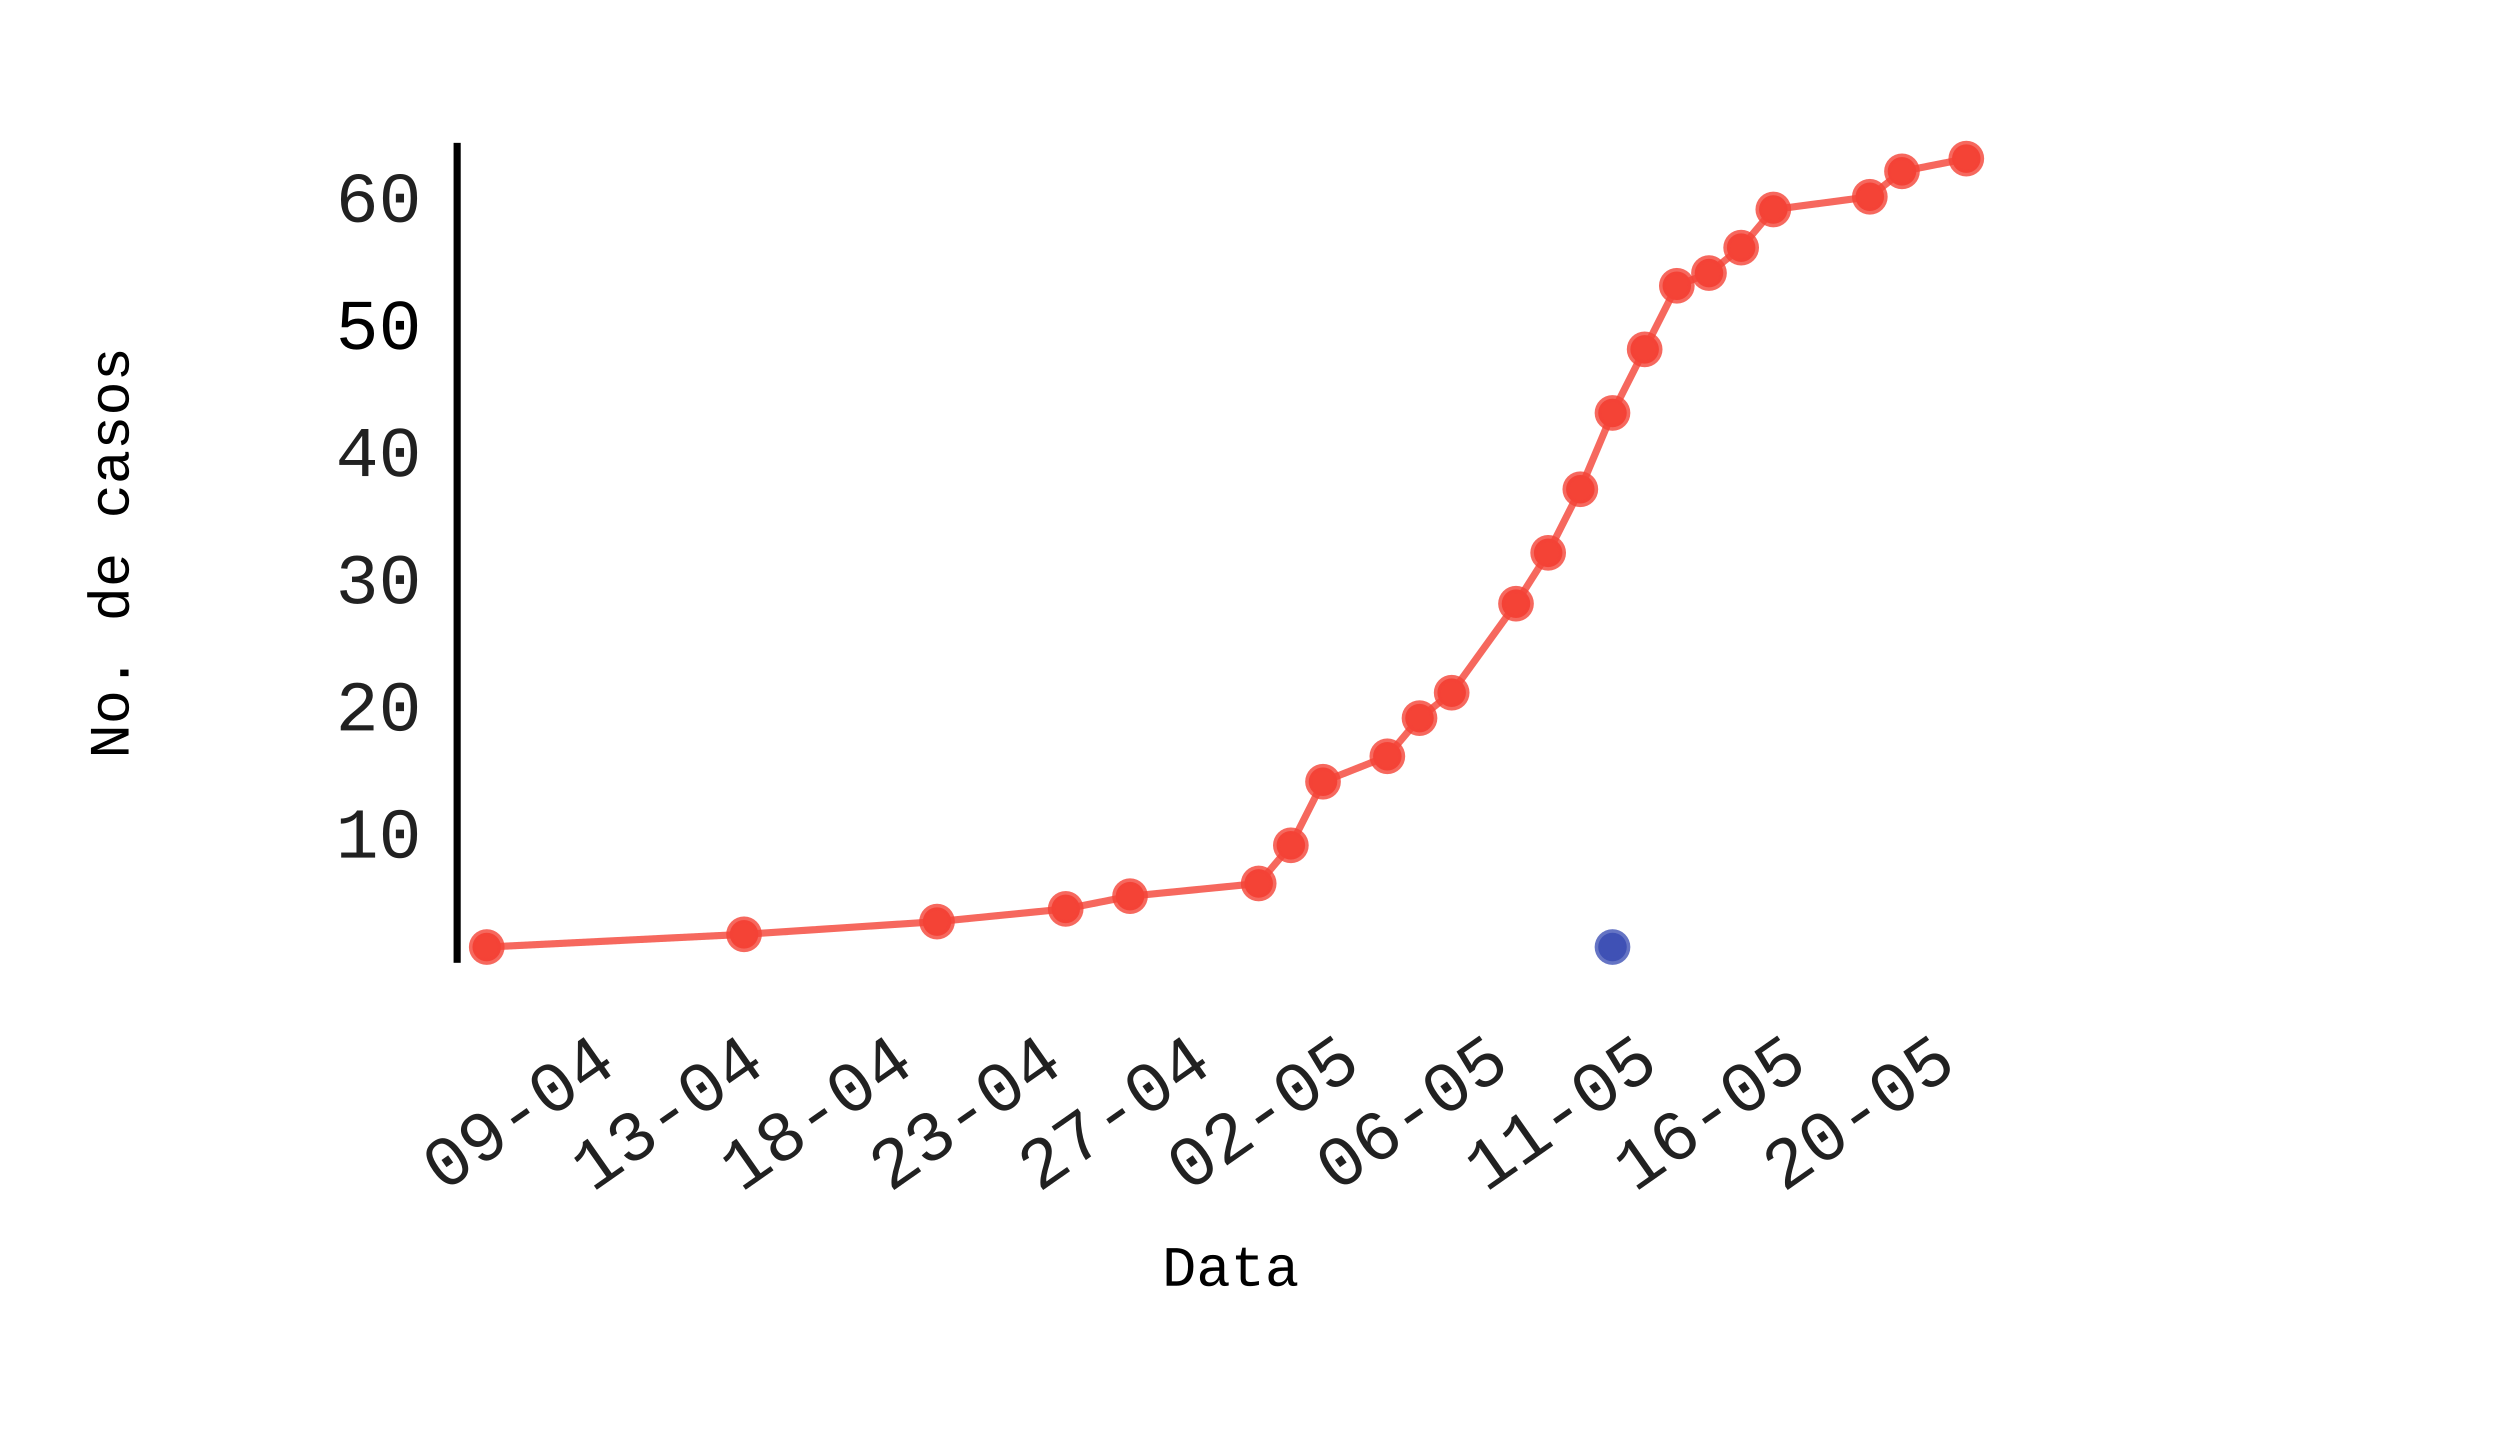
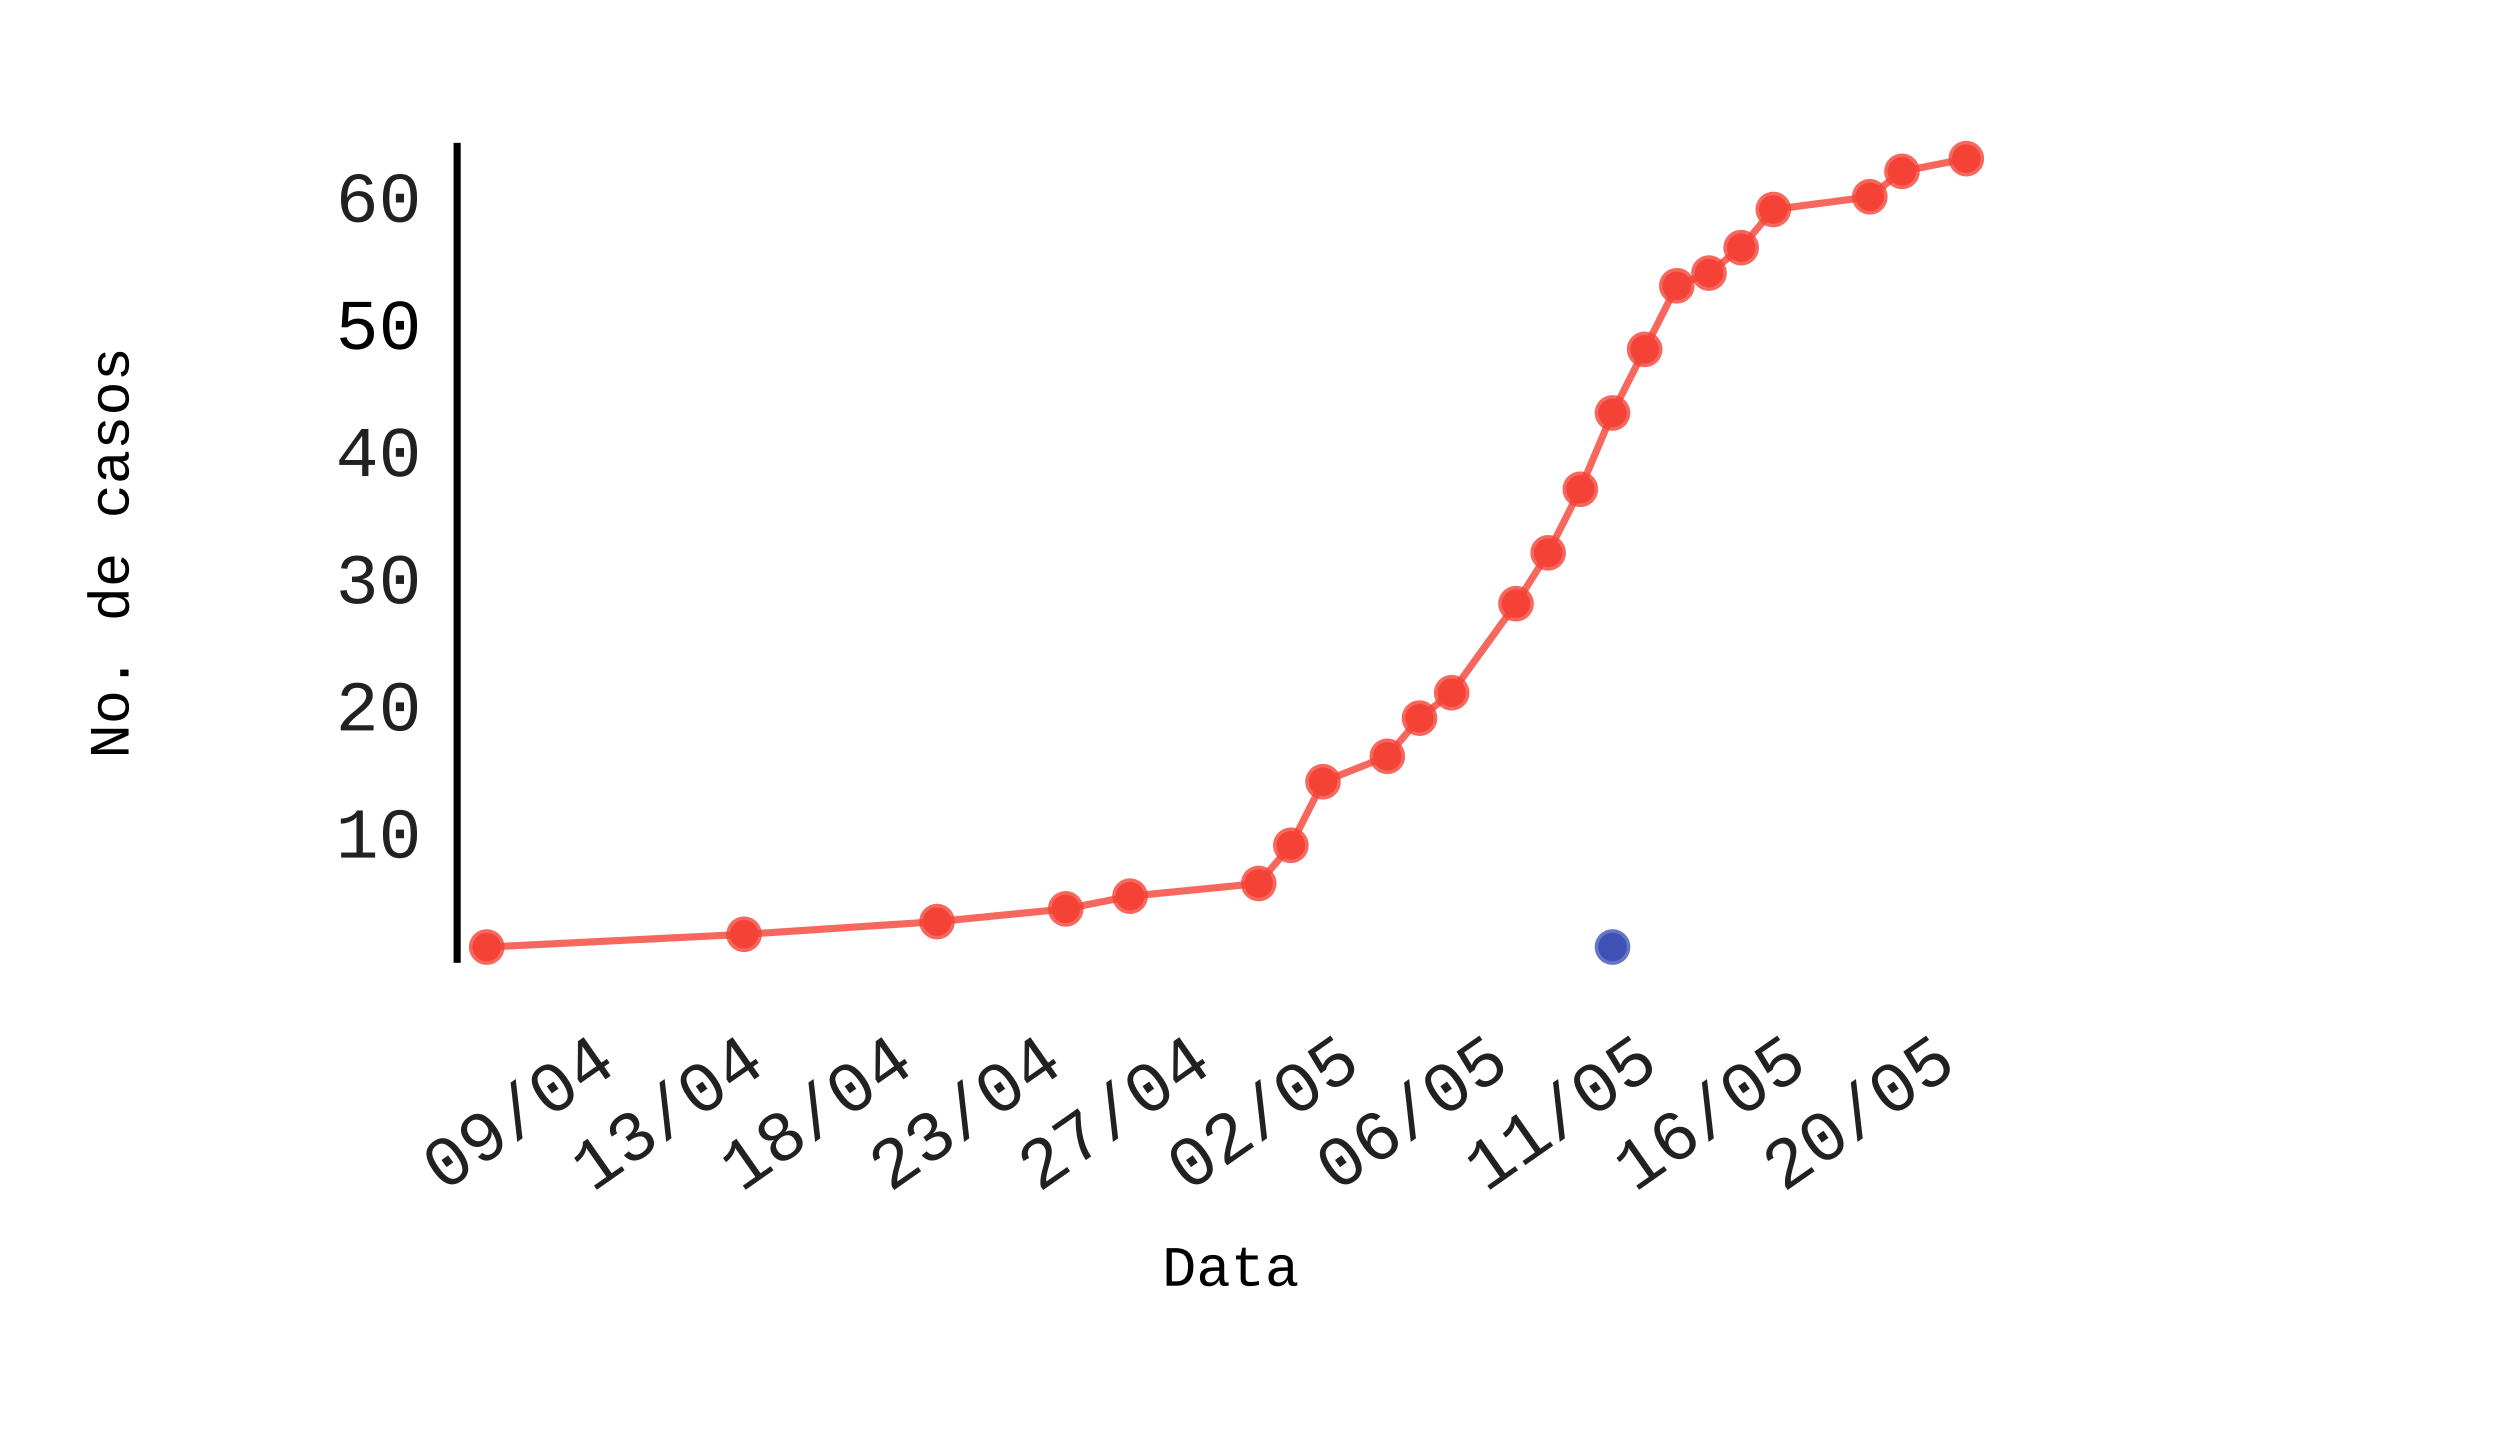
- <svg xmlns="http://www.w3.org/2000/svg" id="chart-9fcd8f95-d3eb-403a-9926-5d6b06ab6e62" class="pygal-chart" viewBox="0 0 350 200" width="350" height="200">
+ <svg xmlns="http://www.w3.org/2000/svg" id="chart-5f1af0a8-167a-41d1-8c34-dfc2bb64f913" class="pygal-chart" viewBox="0 0 350 200" width="350" height="200">
  <defs>
-     <style type="text/css">#chart-9fcd8f95-d3eb-403a-9926-5d6b06ab6e62{-webkit-user-select:none;-webkit-font-smoothing:antialiased;font-family:Consolas,"Liberation Mono",Menlo,Courier,monospace}#chart-9fcd8f95-d3eb-403a-9926-5d6b06ab6e62 .title{font-family:Consolas,"Liberation Mono",Menlo,Courier,monospace;font-size:8px}#chart-9fcd8f95-d3eb-403a-9926-5d6b06ab6e62 .legends .legend text{font-family:Consolas,"Liberation Mono",Menlo,Courier,monospace;font-size:14px}#chart-9fcd8f95-d3eb-403a-9926-5d6b06ab6e62 .axis text{font-family:Consolas,"Liberation Mono",Menlo,Courier,monospace;font-size:10px}#chart-9fcd8f95-d3eb-403a-9926-5d6b06ab6e62 .axis text.major{font-family:Consolas,"Liberation Mono",Menlo,Courier,monospace;font-size:10px}#chart-9fcd8f95-d3eb-403a-9926-5d6b06ab6e62 .text-overlay text.value{font-family:Consolas,"Liberation Mono",Menlo,Courier,monospace;font-size:16px}#chart-9fcd8f95-d3eb-403a-9926-5d6b06ab6e62 .text-overlay text.label{font-family:Consolas,"Liberation Mono",Menlo,Courier,monospace;font-size:10px}#chart-9fcd8f95-d3eb-403a-9926-5d6b06ab6e62 .tooltip{font-family:Consolas,"Liberation Mono",Menlo,Courier,monospace;font-size:14px}#chart-9fcd8f95-d3eb-403a-9926-5d6b06ab6e62 text.no_data{font-family:Consolas,"Liberation Mono",Menlo,Courier,monospace;font-size:64px}
- #chart-9fcd8f95-d3eb-403a-9926-5d6b06ab6e62{background-color:transparent}#chart-9fcd8f95-d3eb-403a-9926-5d6b06ab6e62 path,#chart-9fcd8f95-d3eb-403a-9926-5d6b06ab6e62 line,#chart-9fcd8f95-d3eb-403a-9926-5d6b06ab6e62 rect,#chart-9fcd8f95-d3eb-403a-9926-5d6b06ab6e62 circle{-webkit-transition:150ms;-moz-transition:150ms;transition:150ms}#chart-9fcd8f95-d3eb-403a-9926-5d6b06ab6e62 .graph &gt; .background{fill:transparent}#chart-9fcd8f95-d3eb-403a-9926-5d6b06ab6e62 .plot &gt; .background{fill:rgba(255,255,255,1)}#chart-9fcd8f95-d3eb-403a-9926-5d6b06ab6e62 .graph{fill:rgba(0,0,0,.87)}#chart-9fcd8f95-d3eb-403a-9926-5d6b06ab6e62 text.no_data{fill:rgba(0,0,0,1)}#chart-9fcd8f95-d3eb-403a-9926-5d6b06ab6e62 .title{fill:rgba(0,0,0,1)}#chart-9fcd8f95-d3eb-403a-9926-5d6b06ab6e62 .legends .legend text{fill:rgba(0,0,0,.87)}#chart-9fcd8f95-d3eb-403a-9926-5d6b06ab6e62 .legends .legend:hover text{fill:rgba(0,0,0,1)}#chart-9fcd8f95-d3eb-403a-9926-5d6b06ab6e62 .axis .line{stroke:rgba(0,0,0,1)}#chart-9fcd8f95-d3eb-403a-9926-5d6b06ab6e62 .axis .guide.line{stroke:rgba(0,0,0,.54)}#chart-9fcd8f95-d3eb-403a-9926-5d6b06ab6e62 .axis .major.line{stroke:rgba(0,0,0,.87)}#chart-9fcd8f95-d3eb-403a-9926-5d6b06ab6e62 .axis text.major{fill:rgba(0,0,0,1)}#chart-9fcd8f95-d3eb-403a-9926-5d6b06ab6e62 .axis.y .guides:hover .guide.line,#chart-9fcd8f95-d3eb-403a-9926-5d6b06ab6e62 .line-graph .axis.x .guides:hover .guide.line,#chart-9fcd8f95-d3eb-403a-9926-5d6b06ab6e62 .stackedline-graph .axis.x .guides:hover .guide.line,#chart-9fcd8f95-d3eb-403a-9926-5d6b06ab6e62 .xy-graph .axis.x .guides:hover .guide.line{stroke:rgba(0,0,0,1)}#chart-9fcd8f95-d3eb-403a-9926-5d6b06ab6e62 .axis .guides:hover text{fill:rgba(0,0,0,1)}#chart-9fcd8f95-d3eb-403a-9926-5d6b06ab6e62 .reactive{fill-opacity:.7;stroke-opacity:.8}#chart-9fcd8f95-d3eb-403a-9926-5d6b06ab6e62 .ci{stroke:rgba(0,0,0,.87)}#chart-9fcd8f95-d3eb-403a-9926-5d6b06ab6e62 .reactive.active,#chart-9fcd8f95-d3eb-403a-9926-5d6b06ab6e62 .active .reactive{fill-opacity:.8;stroke-opacity:.9;stroke-width:4}#chart-9fcd8f95-d3eb-403a-9926-5d6b06ab6e62 .ci .reactive.active{stroke-width:1.5}#chart-9fcd8f95-d3eb-403a-9926-5d6b06ab6e62 .series text{fill:rgba(0,0,0,1)}#chart-9fcd8f95-d3eb-403a-9926-5d6b06ab6e62 .tooltip rect{fill:rgba(255,255,255,1);stroke:rgba(0,0,0,1);-webkit-transition:opacity 150ms;-moz-transition:opacity 150ms;transition:opacity 150ms}#chart-9fcd8f95-d3eb-403a-9926-5d6b06ab6e62 .tooltip .label{fill:rgba(0,0,0,.87)}#chart-9fcd8f95-d3eb-403a-9926-5d6b06ab6e62 .tooltip .label{fill:rgba(0,0,0,.87)}#chart-9fcd8f95-d3eb-403a-9926-5d6b06ab6e62 .tooltip .legend{font-size:.8em;fill:rgba(0,0,0,.54)}#chart-9fcd8f95-d3eb-403a-9926-5d6b06ab6e62 .tooltip .x_label{font-size:.6em;fill:rgba(0,0,0,1)}#chart-9fcd8f95-d3eb-403a-9926-5d6b06ab6e62 .tooltip .xlink{font-size:.5em;text-decoration:underline}#chart-9fcd8f95-d3eb-403a-9926-5d6b06ab6e62 .tooltip .value{font-size:1.5em}#chart-9fcd8f95-d3eb-403a-9926-5d6b06ab6e62 .bound{font-size:.5em}#chart-9fcd8f95-d3eb-403a-9926-5d6b06ab6e62 .max-value{font-size:.75em;fill:rgba(0,0,0,.54)}#chart-9fcd8f95-d3eb-403a-9926-5d6b06ab6e62 .map-element{fill:rgba(255,255,255,1);stroke:rgba(0,0,0,.54) !important}#chart-9fcd8f95-d3eb-403a-9926-5d6b06ab6e62 .map-element .reactive{fill-opacity:inherit;stroke-opacity:inherit}#chart-9fcd8f95-d3eb-403a-9926-5d6b06ab6e62 .color-0,#chart-9fcd8f95-d3eb-403a-9926-5d6b06ab6e62 .color-0 a:visited{stroke:#F44336;fill:#F44336}#chart-9fcd8f95-d3eb-403a-9926-5d6b06ab6e62 .color-1,#chart-9fcd8f95-d3eb-403a-9926-5d6b06ab6e62 .color-1 a:visited{stroke:#3F51B5;fill:#3F51B5}#chart-9fcd8f95-d3eb-403a-9926-5d6b06ab6e62 .text-overlay .color-0 text{fill:black}#chart-9fcd8f95-d3eb-403a-9926-5d6b06ab6e62 .text-overlay .color-1 text{fill:black}
- #chart-9fcd8f95-d3eb-403a-9926-5d6b06ab6e62 text.no_data{text-anchor:middle}#chart-9fcd8f95-d3eb-403a-9926-5d6b06ab6e62 .guide.line{fill:none}#chart-9fcd8f95-d3eb-403a-9926-5d6b06ab6e62 .centered{text-anchor:middle}#chart-9fcd8f95-d3eb-403a-9926-5d6b06ab6e62 .title{text-anchor:middle}#chart-9fcd8f95-d3eb-403a-9926-5d6b06ab6e62 .legends .legend text{fill-opacity:1}#chart-9fcd8f95-d3eb-403a-9926-5d6b06ab6e62 .axis.x text{text-anchor:middle}#chart-9fcd8f95-d3eb-403a-9926-5d6b06ab6e62 .axis.x:not(.web) text[transform]{text-anchor:start}#chart-9fcd8f95-d3eb-403a-9926-5d6b06ab6e62 .axis.x:not(.web) text[transform].backwards{text-anchor:end}#chart-9fcd8f95-d3eb-403a-9926-5d6b06ab6e62 .axis.y text{text-anchor:end}#chart-9fcd8f95-d3eb-403a-9926-5d6b06ab6e62 .axis.y text[transform].backwards{text-anchor:start}#chart-9fcd8f95-d3eb-403a-9926-5d6b06ab6e62 .axis.y2 text{text-anchor:start}#chart-9fcd8f95-d3eb-403a-9926-5d6b06ab6e62 .axis.y2 text[transform].backwards{text-anchor:end}#chart-9fcd8f95-d3eb-403a-9926-5d6b06ab6e62 .axis .guide.line{stroke-dasharray:4,4}#chart-9fcd8f95-d3eb-403a-9926-5d6b06ab6e62 .axis .major.guide.line{stroke-dasharray:6,6}#chart-9fcd8f95-d3eb-403a-9926-5d6b06ab6e62 .horizontal .axis.y .guide.line,#chart-9fcd8f95-d3eb-403a-9926-5d6b06ab6e62 .horizontal .axis.y2 .guide.line,#chart-9fcd8f95-d3eb-403a-9926-5d6b06ab6e62 .vertical .axis.x .guide.line{opacity:0}#chart-9fcd8f95-d3eb-403a-9926-5d6b06ab6e62 .horizontal .axis.always_show .guide.line,#chart-9fcd8f95-d3eb-403a-9926-5d6b06ab6e62 .vertical .axis.always_show .guide.line{opacity:1 !important}#chart-9fcd8f95-d3eb-403a-9926-5d6b06ab6e62 .axis.y .guides:hover .guide.line,#chart-9fcd8f95-d3eb-403a-9926-5d6b06ab6e62 .axis.y2 .guides:hover .guide.line,#chart-9fcd8f95-d3eb-403a-9926-5d6b06ab6e62 .axis.x .guides:hover .guide.line{opacity:1}#chart-9fcd8f95-d3eb-403a-9926-5d6b06ab6e62 .axis .guides:hover text{opacity:1}#chart-9fcd8f95-d3eb-403a-9926-5d6b06ab6e62 .nofill{fill:none}#chart-9fcd8f95-d3eb-403a-9926-5d6b06ab6e62 .subtle-fill{fill-opacity:.2}#chart-9fcd8f95-d3eb-403a-9926-5d6b06ab6e62 .dot{stroke-width:1px;fill-opacity:1}#chart-9fcd8f95-d3eb-403a-9926-5d6b06ab6e62 .dot.active{stroke-width:5px}#chart-9fcd8f95-d3eb-403a-9926-5d6b06ab6e62 .dot.negative{fill:transparent}#chart-9fcd8f95-d3eb-403a-9926-5d6b06ab6e62 text,#chart-9fcd8f95-d3eb-403a-9926-5d6b06ab6e62 tspan{stroke:none !important}#chart-9fcd8f95-d3eb-403a-9926-5d6b06ab6e62 .series text.active{opacity:1}#chart-9fcd8f95-d3eb-403a-9926-5d6b06ab6e62 .tooltip rect{fill-opacity:.95;stroke-width:.5}#chart-9fcd8f95-d3eb-403a-9926-5d6b06ab6e62 .tooltip text{fill-opacity:1}#chart-9fcd8f95-d3eb-403a-9926-5d6b06ab6e62 .showable{visibility:hidden}#chart-9fcd8f95-d3eb-403a-9926-5d6b06ab6e62 .showable.shown{visibility:visible}#chart-9fcd8f95-d3eb-403a-9926-5d6b06ab6e62 .gauge-background{fill:rgba(229,229,229,1);stroke:none}#chart-9fcd8f95-d3eb-403a-9926-5d6b06ab6e62 .bg-lines{stroke:transparent;stroke-width:2px}</style>
+     <style type="text/css">#chart-5f1af0a8-167a-41d1-8c34-dfc2bb64f913{-webkit-user-select:none;-webkit-font-smoothing:antialiased;font-family:Consolas,"Liberation Mono",Menlo,Courier,monospace}#chart-5f1af0a8-167a-41d1-8c34-dfc2bb64f913 .title{font-family:Consolas,"Liberation Mono",Menlo,Courier,monospace;font-size:8px}#chart-5f1af0a8-167a-41d1-8c34-dfc2bb64f913 .legends .legend text{font-family:Consolas,"Liberation Mono",Menlo,Courier,monospace;font-size:14px}#chart-5f1af0a8-167a-41d1-8c34-dfc2bb64f913 .axis text{font-family:Consolas,"Liberation Mono",Menlo,Courier,monospace;font-size:10px}#chart-5f1af0a8-167a-41d1-8c34-dfc2bb64f913 .axis text.major{font-family:Consolas,"Liberation Mono",Menlo,Courier,monospace;font-size:10px}#chart-5f1af0a8-167a-41d1-8c34-dfc2bb64f913 .text-overlay text.value{font-family:Consolas,"Liberation Mono",Menlo,Courier,monospace;font-size:16px}#chart-5f1af0a8-167a-41d1-8c34-dfc2bb64f913 .text-overlay text.label{font-family:Consolas,"Liberation Mono",Menlo,Courier,monospace;font-size:10px}#chart-5f1af0a8-167a-41d1-8c34-dfc2bb64f913 .tooltip{font-family:Consolas,"Liberation Mono",Menlo,Courier,monospace;font-size:14px}#chart-5f1af0a8-167a-41d1-8c34-dfc2bb64f913 text.no_data{font-family:Consolas,"Liberation Mono",Menlo,Courier,monospace;font-size:64px}
+ #chart-5f1af0a8-167a-41d1-8c34-dfc2bb64f913{background-color:transparent}#chart-5f1af0a8-167a-41d1-8c34-dfc2bb64f913 path,#chart-5f1af0a8-167a-41d1-8c34-dfc2bb64f913 line,#chart-5f1af0a8-167a-41d1-8c34-dfc2bb64f913 rect,#chart-5f1af0a8-167a-41d1-8c34-dfc2bb64f913 circle{-webkit-transition:150ms;-moz-transition:150ms;transition:150ms}#chart-5f1af0a8-167a-41d1-8c34-dfc2bb64f913 .graph &gt; .background{fill:transparent}#chart-5f1af0a8-167a-41d1-8c34-dfc2bb64f913 .plot &gt; .background{fill:rgba(255,255,255,1)}#chart-5f1af0a8-167a-41d1-8c34-dfc2bb64f913 .graph{fill:rgba(0,0,0,.87)}#chart-5f1af0a8-167a-41d1-8c34-dfc2bb64f913 text.no_data{fill:rgba(0,0,0,1)}#chart-5f1af0a8-167a-41d1-8c34-dfc2bb64f913 .title{fill:rgba(0,0,0,1)}#chart-5f1af0a8-167a-41d1-8c34-dfc2bb64f913 .legends .legend text{fill:rgba(0,0,0,.87)}#chart-5f1af0a8-167a-41d1-8c34-dfc2bb64f913 .legends .legend:hover text{fill:rgba(0,0,0,1)}#chart-5f1af0a8-167a-41d1-8c34-dfc2bb64f913 .axis .line{stroke:rgba(0,0,0,1)}#chart-5f1af0a8-167a-41d1-8c34-dfc2bb64f913 .axis .guide.line{stroke:rgba(0,0,0,.54)}#chart-5f1af0a8-167a-41d1-8c34-dfc2bb64f913 .axis .major.line{stroke:rgba(0,0,0,.87)}#chart-5f1af0a8-167a-41d1-8c34-dfc2bb64f913 .axis text.major{fill:rgba(0,0,0,1)}#chart-5f1af0a8-167a-41d1-8c34-dfc2bb64f913 .axis.y .guides:hover .guide.line,#chart-5f1af0a8-167a-41d1-8c34-dfc2bb64f913 .line-graph .axis.x .guides:hover .guide.line,#chart-5f1af0a8-167a-41d1-8c34-dfc2bb64f913 .stackedline-graph .axis.x .guides:hover .guide.line,#chart-5f1af0a8-167a-41d1-8c34-dfc2bb64f913 .xy-graph .axis.x .guides:hover .guide.line{stroke:rgba(0,0,0,1)}#chart-5f1af0a8-167a-41d1-8c34-dfc2bb64f913 .axis .guides:hover text{fill:rgba(0,0,0,1)}#chart-5f1af0a8-167a-41d1-8c34-dfc2bb64f913 .reactive{fill-opacity:.7;stroke-opacity:.8}#chart-5f1af0a8-167a-41d1-8c34-dfc2bb64f913 .ci{stroke:rgba(0,0,0,.87)}#chart-5f1af0a8-167a-41d1-8c34-dfc2bb64f913 .reactive.active,#chart-5f1af0a8-167a-41d1-8c34-dfc2bb64f913 .active .reactive{fill-opacity:.8;stroke-opacity:.9;stroke-width:4}#chart-5f1af0a8-167a-41d1-8c34-dfc2bb64f913 .ci .reactive.active{stroke-width:1.5}#chart-5f1af0a8-167a-41d1-8c34-dfc2bb64f913 .series text{fill:rgba(0,0,0,1)}#chart-5f1af0a8-167a-41d1-8c34-dfc2bb64f913 .tooltip rect{fill:rgba(255,255,255,1);stroke:rgba(0,0,0,1);-webkit-transition:opacity 150ms;-moz-transition:opacity 150ms;transition:opacity 150ms}#chart-5f1af0a8-167a-41d1-8c34-dfc2bb64f913 .tooltip .label{fill:rgba(0,0,0,.87)}#chart-5f1af0a8-167a-41d1-8c34-dfc2bb64f913 .tooltip .label{fill:rgba(0,0,0,.87)}#chart-5f1af0a8-167a-41d1-8c34-dfc2bb64f913 .tooltip .legend{font-size:.8em;fill:rgba(0,0,0,.54)}#chart-5f1af0a8-167a-41d1-8c34-dfc2bb64f913 .tooltip .x_label{font-size:.6em;fill:rgba(0,0,0,1)}#chart-5f1af0a8-167a-41d1-8c34-dfc2bb64f913 .tooltip .xlink{font-size:.5em;text-decoration:underline}#chart-5f1af0a8-167a-41d1-8c34-dfc2bb64f913 .tooltip .value{font-size:1.5em}#chart-5f1af0a8-167a-41d1-8c34-dfc2bb64f913 .bound{font-size:.5em}#chart-5f1af0a8-167a-41d1-8c34-dfc2bb64f913 .max-value{font-size:.75em;fill:rgba(0,0,0,.54)}#chart-5f1af0a8-167a-41d1-8c34-dfc2bb64f913 .map-element{fill:rgba(255,255,255,1);stroke:rgba(0,0,0,.54) !important}#chart-5f1af0a8-167a-41d1-8c34-dfc2bb64f913 .map-element .reactive{fill-opacity:inherit;stroke-opacity:inherit}#chart-5f1af0a8-167a-41d1-8c34-dfc2bb64f913 .color-0,#chart-5f1af0a8-167a-41d1-8c34-dfc2bb64f913 .color-0 a:visited{stroke:#F44336;fill:#F44336}#chart-5f1af0a8-167a-41d1-8c34-dfc2bb64f913 .color-1,#chart-5f1af0a8-167a-41d1-8c34-dfc2bb64f913 .color-1 a:visited{stroke:#3F51B5;fill:#3F51B5}#chart-5f1af0a8-167a-41d1-8c34-dfc2bb64f913 .text-overlay .color-0 text{fill:black}#chart-5f1af0a8-167a-41d1-8c34-dfc2bb64f913 .text-overlay .color-1 text{fill:black}
+ #chart-5f1af0a8-167a-41d1-8c34-dfc2bb64f913 text.no_data{text-anchor:middle}#chart-5f1af0a8-167a-41d1-8c34-dfc2bb64f913 .guide.line{fill:none}#chart-5f1af0a8-167a-41d1-8c34-dfc2bb64f913 .centered{text-anchor:middle}#chart-5f1af0a8-167a-41d1-8c34-dfc2bb64f913 .title{text-anchor:middle}#chart-5f1af0a8-167a-41d1-8c34-dfc2bb64f913 .legends .legend text{fill-opacity:1}#chart-5f1af0a8-167a-41d1-8c34-dfc2bb64f913 .axis.x text{text-anchor:middle}#chart-5f1af0a8-167a-41d1-8c34-dfc2bb64f913 .axis.x:not(.web) text[transform]{text-anchor:start}#chart-5f1af0a8-167a-41d1-8c34-dfc2bb64f913 .axis.x:not(.web) text[transform].backwards{text-anchor:end}#chart-5f1af0a8-167a-41d1-8c34-dfc2bb64f913 .axis.y text{text-anchor:end}#chart-5f1af0a8-167a-41d1-8c34-dfc2bb64f913 .axis.y text[transform].backwards{text-anchor:start}#chart-5f1af0a8-167a-41d1-8c34-dfc2bb64f913 .axis.y2 text{text-anchor:start}#chart-5f1af0a8-167a-41d1-8c34-dfc2bb64f913 .axis.y2 text[transform].backwards{text-anchor:end}#chart-5f1af0a8-167a-41d1-8c34-dfc2bb64f913 .axis .guide.line{stroke-dasharray:4,4}#chart-5f1af0a8-167a-41d1-8c34-dfc2bb64f913 .axis .major.guide.line{stroke-dasharray:6,6}#chart-5f1af0a8-167a-41d1-8c34-dfc2bb64f913 .horizontal .axis.y .guide.line,#chart-5f1af0a8-167a-41d1-8c34-dfc2bb64f913 .horizontal .axis.y2 .guide.line,#chart-5f1af0a8-167a-41d1-8c34-dfc2bb64f913 .vertical .axis.x .guide.line{opacity:0}#chart-5f1af0a8-167a-41d1-8c34-dfc2bb64f913 .horizontal .axis.always_show .guide.line,#chart-5f1af0a8-167a-41d1-8c34-dfc2bb64f913 .vertical .axis.always_show .guide.line{opacity:1 !important}#chart-5f1af0a8-167a-41d1-8c34-dfc2bb64f913 .axis.y .guides:hover .guide.line,#chart-5f1af0a8-167a-41d1-8c34-dfc2bb64f913 .axis.y2 .guides:hover .guide.line,#chart-5f1af0a8-167a-41d1-8c34-dfc2bb64f913 .axis.x .guides:hover .guide.line{opacity:1}#chart-5f1af0a8-167a-41d1-8c34-dfc2bb64f913 .axis .guides:hover text{opacity:1}#chart-5f1af0a8-167a-41d1-8c34-dfc2bb64f913 .nofill{fill:none}#chart-5f1af0a8-167a-41d1-8c34-dfc2bb64f913 .subtle-fill{fill-opacity:.2}#chart-5f1af0a8-167a-41d1-8c34-dfc2bb64f913 .dot{stroke-width:1px;fill-opacity:1}#chart-5f1af0a8-167a-41d1-8c34-dfc2bb64f913 .dot.active{stroke-width:5px}#chart-5f1af0a8-167a-41d1-8c34-dfc2bb64f913 .dot.negative{fill:transparent}#chart-5f1af0a8-167a-41d1-8c34-dfc2bb64f913 text,#chart-5f1af0a8-167a-41d1-8c34-dfc2bb64f913 tspan{stroke:none !important}#chart-5f1af0a8-167a-41d1-8c34-dfc2bb64f913 .series text.active{opacity:1}#chart-5f1af0a8-167a-41d1-8c34-dfc2bb64f913 .tooltip rect{fill-opacity:.95;stroke-width:.5}#chart-5f1af0a8-167a-41d1-8c34-dfc2bb64f913 .tooltip text{fill-opacity:1}#chart-5f1af0a8-167a-41d1-8c34-dfc2bb64f913 .showable{visibility:hidden}#chart-5f1af0a8-167a-41d1-8c34-dfc2bb64f913 .showable.shown{visibility:visible}#chart-5f1af0a8-167a-41d1-8c34-dfc2bb64f913 .gauge-background{fill:rgba(229,229,229,1);stroke:none}#chart-5f1af0a8-167a-41d1-8c34-dfc2bb64f913 .bg-lines{stroke:transparent;stroke-width:2px}</style>
  </defs>
  <g class="graph datetimeline-graph vertical">
    <rect x="0" y="0" width="350" height="200" class="background" />
    <g transform="translate(64, 20)" class="plot">
      <rect x="0" y="0" width="215.425" height="114.793" class="background" />
      <g class="axis y">
        <g class="guides">
          <text x="-5" y="100.063" class="">10</text>
        </g>
        <g class="guides">
          <text x="-5" y="82.26" class="">20</text>
        </g>
        <g class="guides">
          <text x="-5" y="64.457" class="">30</text>
        </g>
        <g class="guides">
          <text x="-5" y="46.654" class="">40</text>
        </g>
        <g class="guides">
          <text x="-5" y="28.851" class="major">50</text>
        </g>
        <g class="guides">
          <text x="-5" y="11.048" class="">60</text>
        </g>
      </g>
      <g class="axis x">
        <path d="M0 0 v114.793" class="line" />
        <g class="guides">
          <path d="M22.655 0 v114.793" class="guide line" />
-           <text x="22.655" y="129.793" class="backwards" transform="rotate(325 22.65529 129.7927)">09-04</text>
+           <text x="22.655" y="129.793" class="backwards" transform="rotate(325 22.65529 129.7927)">09/04</text>
        </g>
        <g class="guides">
          <path d="M43.503 0 v114.793" class="guide line" />
-           <text x="43.503" y="129.793" class="backwards" transform="rotate(325 43.5027 129.7927)">13-04</text>
+           <text x="43.503" y="129.793" class="backwards" transform="rotate(325 43.5027 129.7927)">13/04</text>
        </g>
        <g class="guides">
          <path d="M64.35 0 v114.793" class="guide line" />
-           <text x="64.35" y="129.793" class="backwards" transform="rotate(325 64.35011 129.7927)">18-04</text>
+           <text x="64.35" y="129.793" class="backwards" transform="rotate(325 64.35011 129.7927)">18/04</text>
        </g>
        <g class="guides">
          <path d="M85.198 0 v114.793" class="guide line" />
-           <text x="85.198" y="129.793" class="backwards" transform="rotate(325 85.19752 129.7927)">23-04</text>
+           <text x="85.198" y="129.793" class="backwards" transform="rotate(325 85.19752 129.7927)">23/04</text>
        </g>
        <g class="guides">
          <path d="M106.045 0 v114.793" class="guide line" />
-           <text x="106.045" y="129.793" class="backwards" transform="rotate(325 106.0449 129.7927)">27-04</text>
+           <text x="106.045" y="129.793" class="backwards" transform="rotate(325 106.0449 129.7927)">27/04</text>
        </g>
        <g class="guides">
          <path d="M126.892 0 v114.793" class="guide line" />
-           <text x="126.892" y="129.793" class="backwards" transform="rotate(325 126.8923 129.7927)">02-05</text>
+           <text x="126.892" y="129.793" class="backwards" transform="rotate(325 126.8923 129.7927)">02/05</text>
        </g>
        <g class="guides">
          <path d="M147.74 0 v114.793" class="guide line" />
-           <text x="147.74" y="129.793" class="backwards" transform="rotate(325 147.7397 129.7927)">06-05</text>
+           <text x="147.74" y="129.793" class="backwards" transform="rotate(325 147.7397 129.7927)">06/05</text>
        </g>
        <g class="guides">
          <path d="M168.587 0 v114.793" class="guide line" />
-           <text x="168.587" y="129.793" class="backwards" transform="rotate(325 168.5872 129.7927)">11-05</text>
+           <text x="168.587" y="129.793" class="backwards" transform="rotate(325 168.5872 129.7927)">11/05</text>
        </g>
        <g class="guides">
          <path d="M189.435 0 v114.793" class="guide line" />
-           <text x="189.435" y="129.793" class="backwards" transform="rotate(325 189.4346 129.7927)">16-05</text>
+           <text x="189.435" y="129.793" class="backwards" transform="rotate(325 189.4346 129.7927)">16/05</text>
        </g>
        <g class="guides">
          <path d="M210.282 0 v114.793" class="guide line" />
-           <text x="210.282" y="129.793" class="backwards" transform="rotate(325 210.282 129.7927)">20-05</text>
+           <text x="210.282" y="129.793" class="backwards" transform="rotate(325 210.282 129.7927)">20/05</text>
        </g>
      </g>
      <g class="series serie-0 color-0">
        <path d="M4.143 112.585 L40.167 110.805 67.185 109.025 85.198 107.244 94.204 105.464 112.216 103.684 116.719 98.343 121.222 89.441 130.228 85.881 134.731 80.54 139.234 76.979 148.24 64.517 152.743 57.396 157.246 48.495 161.749 37.813 166.252 28.912 170.755 20.01 175.258 18.23 179.761 14.67 184.264 9.329 197.774 7.548 202.277 3.988 211.283 2.208" class="line reactive nofill" />
      </g>
      <g class="series serie-1 color-1" />
    </g>
    <g class="titles">
      <text x="172.287" y="180.0" class="title">Data</text>
      <text x="0" y="95.396" class="title" transform="rotate(-90 0 77.39635)">No. de casos</text>
    </g>
    <g transform="translate(64, 20)" class="plot overlay">
      <g class="series serie-0 color-0">
        <g class="dots">
          <circle cx="4.143" cy="112.585" r="2" class="dot reactive tooltip-trigger" />
        </g>
        <g class="dots">
          <circle cx="40.167" cy="110.805" r="2" class="dot reactive tooltip-trigger" />
        </g>
        <g class="dots">
          <circle cx="67.185" cy="109.025" r="2" class="dot reactive tooltip-trigger" />
        </g>
        <g class="dots">
          <circle cx="85.198" cy="107.244" r="2" class="dot reactive tooltip-trigger" />
        </g>
        <g class="dots">
          <circle cx="94.204" cy="105.464" r="2" class="dot reactive tooltip-trigger" />
        </g>
        <g class="dots">
          <circle cx="112.216" cy="103.684" r="2" class="dot reactive tooltip-trigger" />
        </g>
        <g class="dots">
          <circle cx="116.719" cy="98.343" r="2" class="dot reactive tooltip-trigger" />
        </g>
        <g class="dots">
          <circle cx="121.222" cy="89.441" r="2" class="dot reactive tooltip-trigger" />
        </g>
        <g class="dots">
          <circle cx="130.228" cy="85.881" r="2" class="dot reactive tooltip-trigger" />
        </g>
        <g class="dots">
          <circle cx="134.731" cy="80.54" r="2" class="dot reactive tooltip-trigger" />
        </g>
        <g class="dots">
          <circle cx="139.234" cy="76.979" r="2" class="dot reactive tooltip-trigger" />
        </g>
        <g class="dots">
          <circle cx="148.24" cy="64.517" r="2" class="dot reactive tooltip-trigger" />
        </g>
        <g class="dots">
          <circle cx="152.743" cy="57.396" r="2" class="dot reactive tooltip-trigger" />
        </g>
        <g class="dots">
          <circle cx="157.246" cy="48.495" r="2" class="dot reactive tooltip-trigger" />
        </g>
        <g class="dots">
          <circle cx="161.749" cy="37.813" r="2" class="dot reactive tooltip-trigger" />
        </g>
        <g class="dots">
          <circle cx="166.252" cy="28.912" r="2" class="dot reactive tooltip-trigger" />
        </g>
        <g class="dots">
          <circle cx="170.755" cy="20.01" r="2" class="dot reactive tooltip-trigger" />
        </g>
        <g class="dots">
          <circle cx="175.258" cy="18.23" r="2" class="dot reactive tooltip-trigger" />
        </g>
        <g class="dots">
          <circle cx="179.761" cy="14.67" r="2" class="dot reactive tooltip-trigger" />
        </g>
        <g class="dots">
          <circle cx="184.264" cy="9.329" r="2" class="dot reactive tooltip-trigger" />
        </g>
        <g class="dots">
          <circle cx="197.774" cy="7.548" r="2" class="dot reactive tooltip-trigger" />
        </g>
        <g class="dots">
          <circle cx="202.277" cy="3.988" r="2" class="dot reactive tooltip-trigger" />
        </g>
        <g class="dots">
          <circle cx="211.283" cy="2.208" r="2" class="dot reactive tooltip-trigger" />
        </g>
      </g>
      <g class="series serie-1 color-1">
        <g class="dots">
          <circle cx="161.749" cy="112.585" r="2" class="dot reactive tooltip-trigger" />
        </g>
      </g>
    </g>
    <g transform="translate(64, 20)" class="plot text-overlay">
      <g class="series serie-0 color-0" />
      <g class="series serie-1 color-1" />
    </g>
    <g transform="translate(64, 20)" class="plot tooltip-overlay">
      <g transform="translate(0 0)" style="opacity: 0" class="tooltip">
        <rect rx="10" ry="10" width="0" height="0" class="tooltip-box" />
        <g class="text" />
      </g>
    </g>
  </g>
</svg>
